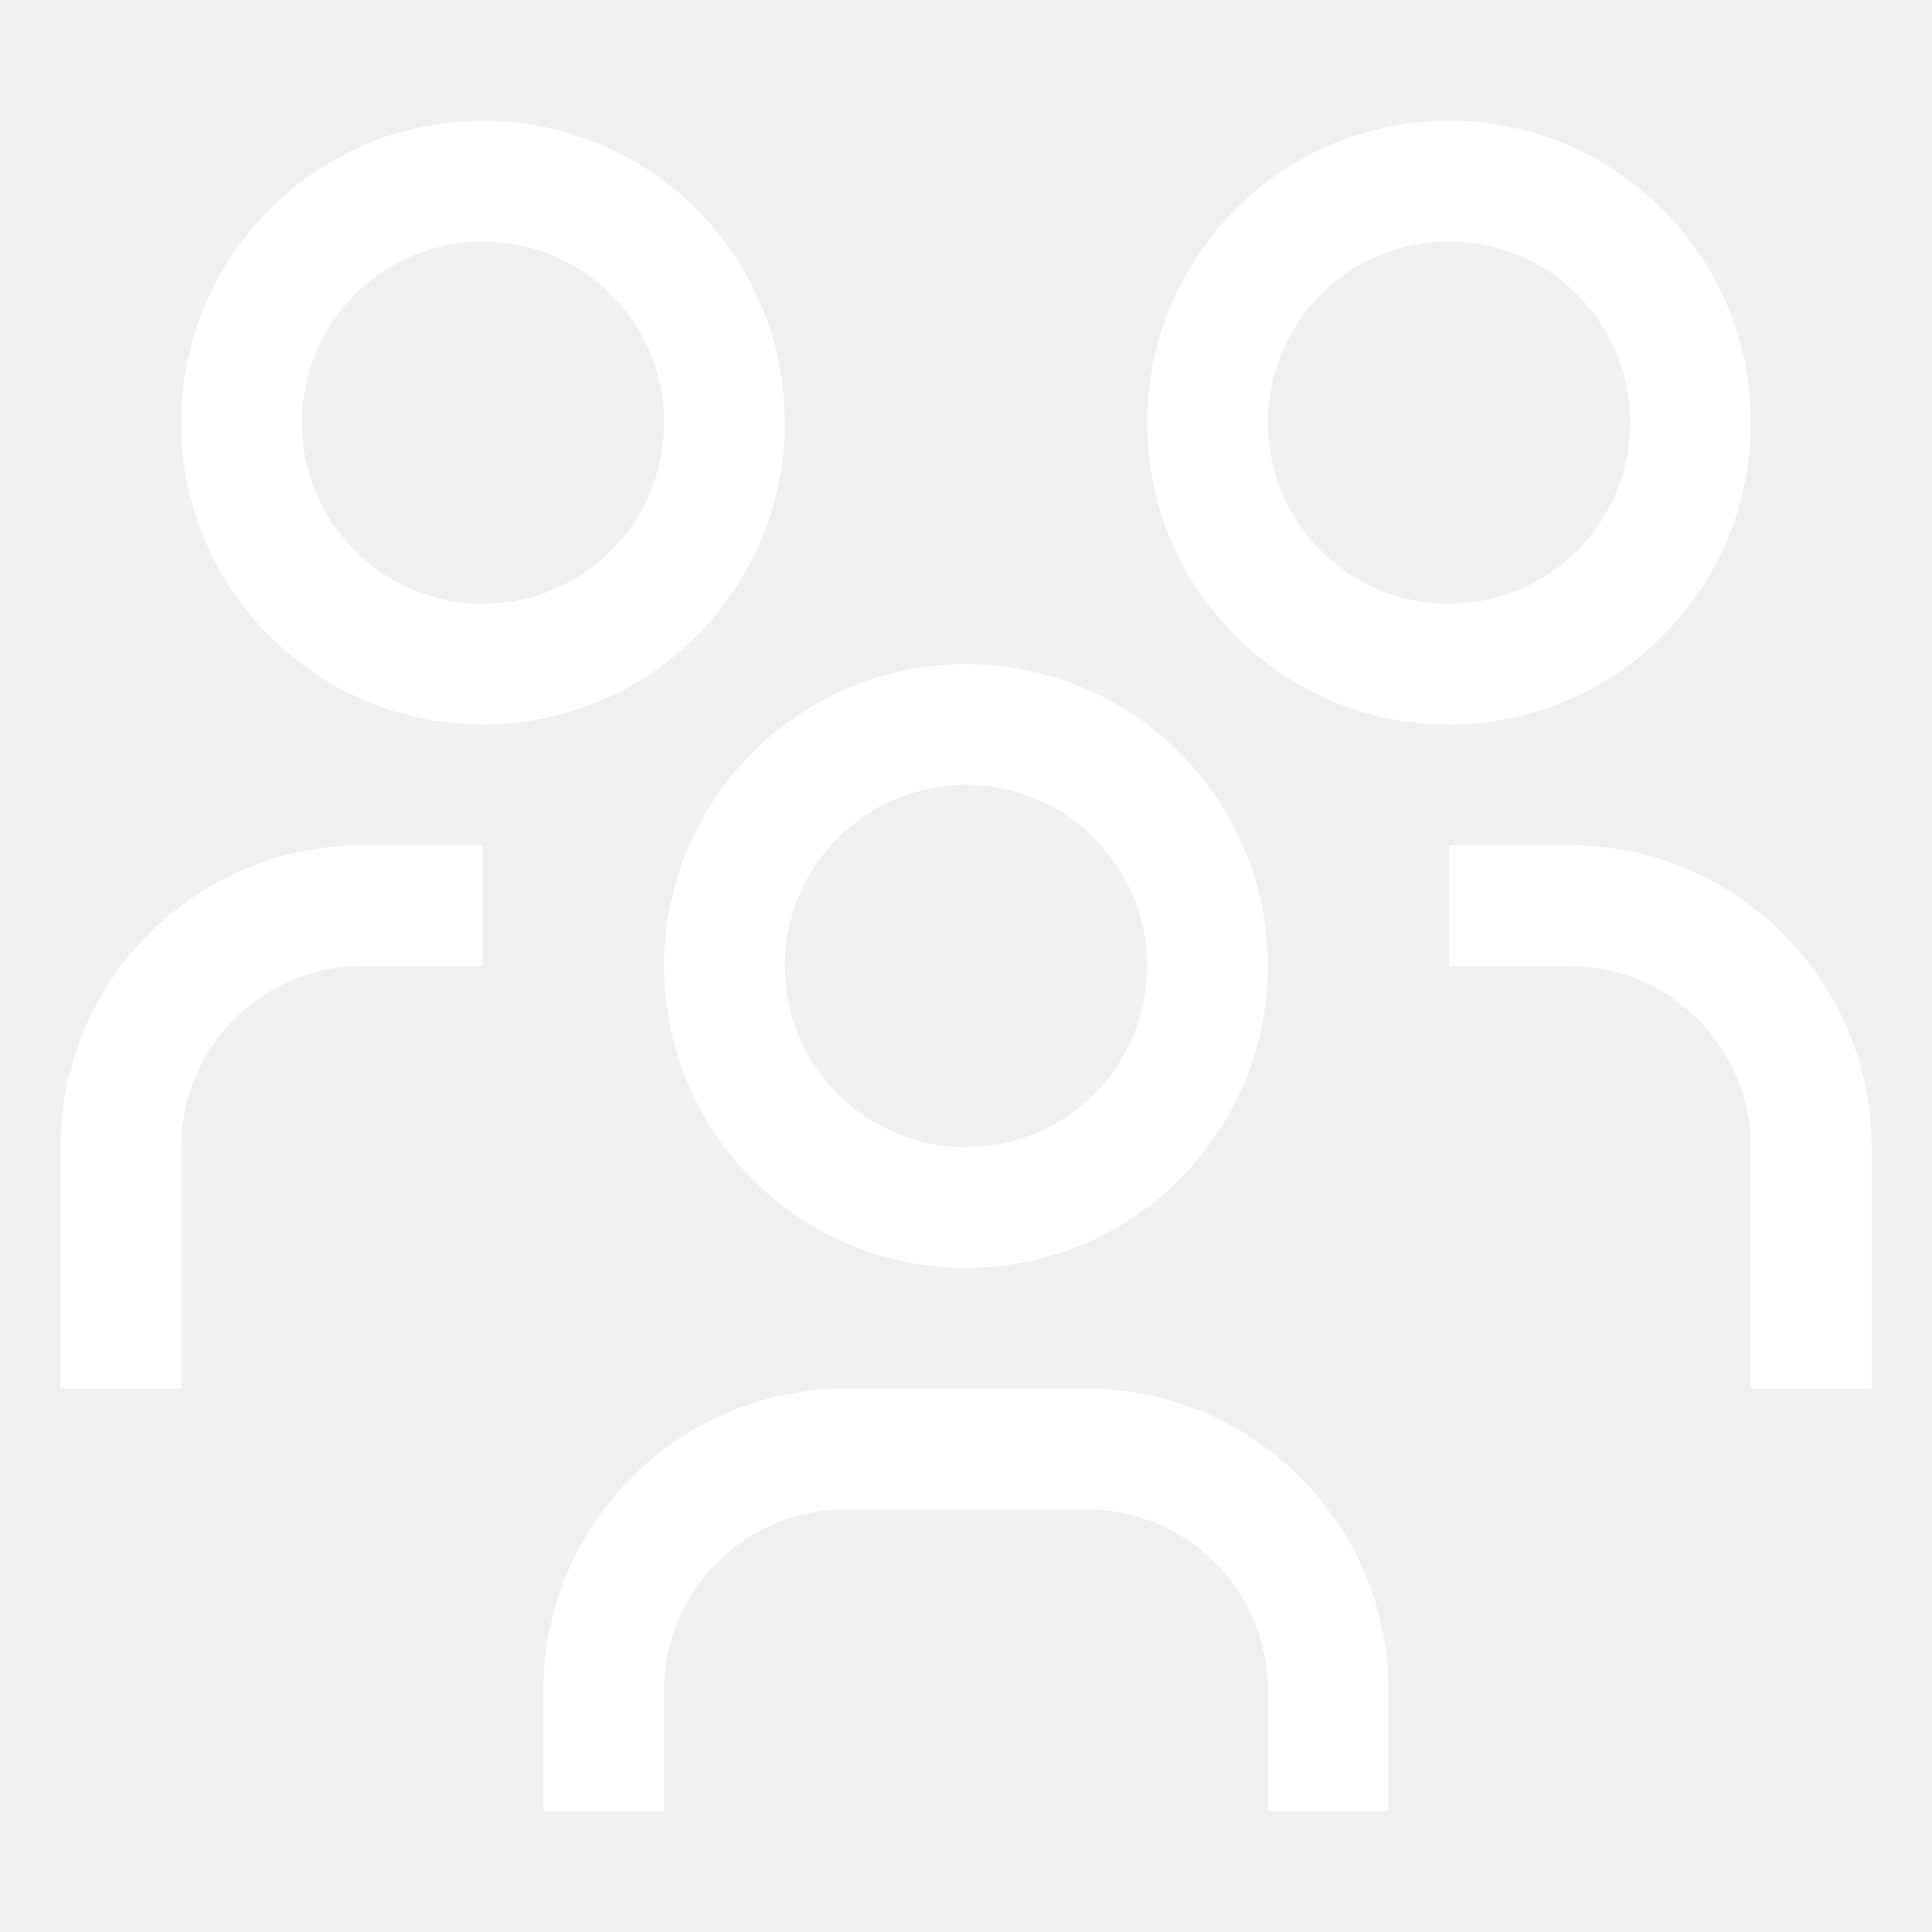
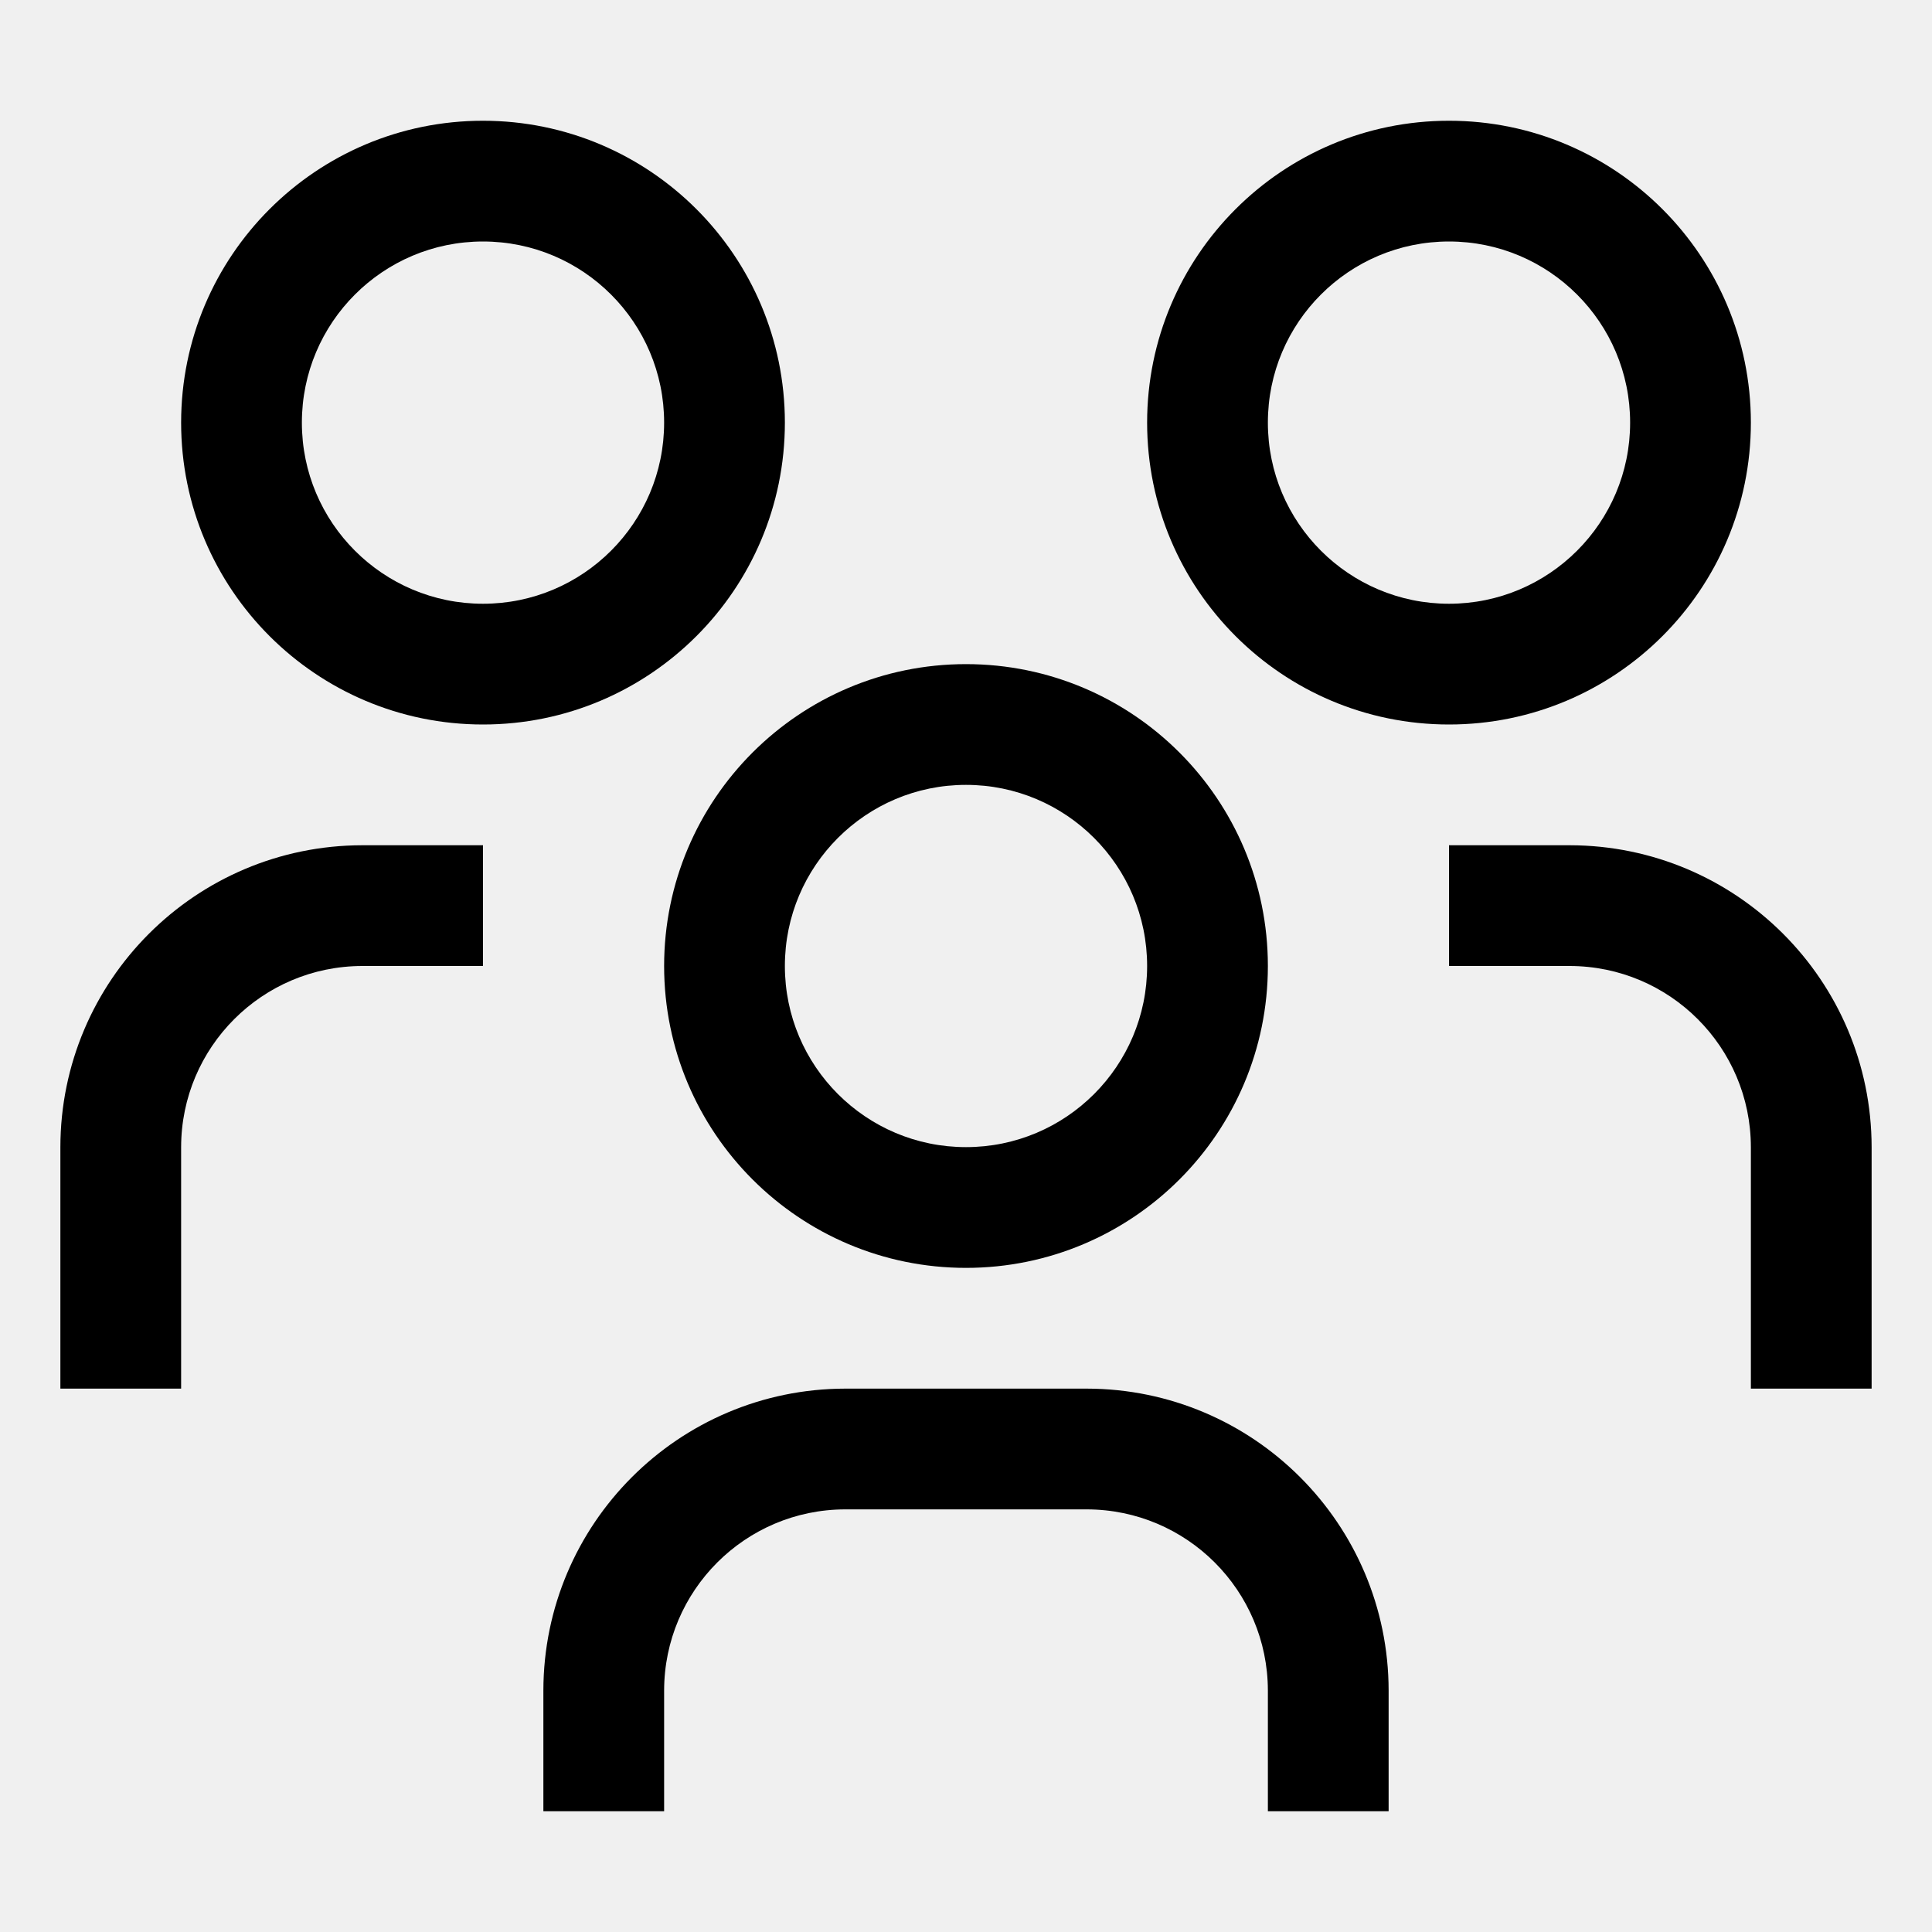
<svg xmlns="http://www.w3.org/2000/svg" id="utilisateurs" viewBox="0 0 16 16" height="16" width="16">
-   <path d="M13 7h-1v1h1a1.502 1.502 0 0 1 1.5 1.5v2h1v-2a2.503 2.503 0 0 0 -2.5 -2.5Z" fill="#ffffff" stroke-width="0.5" />
-   <path d="M12 2a1.5 1.5 0 1 1 -1.5 1.5 1.5 1.5 0 0 1 1.5 -1.5m0 -1a2.5 2.5 0 1 0 2.5 2.5 2.5 2.5 0 0 0 -2.5 -2.5Z" fill="#ffffff" stroke-width="0.5" />
-   <path d="M11.5 15h-1v-1a1.502 1.502 0 0 0 -1.5 -1.5h-2a1.502 1.502 0 0 0 -1.5 1.5v1H4.5v-1a2.503 2.503 0 0 1 2.5 -2.5h2a2.503 2.503 0 0 1 2.5 2.5Z" fill="#ffffff" stroke-width="0.5" />
-   <path d="M8 6.5a1.5 1.5 0 1 1 -1.5 1.5 1.5 1.5 0 0 1 1.5 -1.5m0 -1a2.5 2.5 0 1 0 2.5 2.5 2.5 2.5 0 0 0 -2.5 -2.5Z" fill="#ffffff" stroke-width="0.5" />
-   <path d="M4 7H3a2.503 2.503 0 0 0 -2.5 2.5v2h1v-2a1.502 1.502 0 0 1 1.5 -1.5h1Z" fill="#ffffff" stroke-width="0.5" />
-   <path d="M4 2a1.5 1.5 0 1 1 -1.5 1.5 1.5 1.5 0 0 1 1.5 -1.5m0 -1a2.5 2.5 0 1 0 2.5 2.5 2.5 2.5 0 0 0 -2.5 -2.5Z" fill="#ffffff" stroke-width="0.5" />
+   <path d="M13 7h-1v1h1a1.502 1.502 0 0 1 1.5 1.5v2h1v-2a2.503 2.503 0 0 0 -2.5 -2.5Z" fill="#000000" stroke-width="0.5" />
+   <path d="M12 2a1.5 1.5 0 1 1 -1.5 1.5 1.5 1.5 0 0 1 1.5 -1.5m0 -1a2.5 2.5 0 1 0 2.5 2.5 2.5 2.5 0 0 0 -2.5 -2.5Z" fill="#000000" stroke-width="0.5" />
+   <path d="M11.5 15h-1v-1a1.502 1.502 0 0 0 -1.5 -1.5h-2a1.502 1.502 0 0 0 -1.5 1.5v1H4.5v-1a2.503 2.503 0 0 1 2.5 -2.5h2a2.503 2.503 0 0 1 2.5 2.5Z" fill="#000000" stroke-width="0.5" />
+   <path d="M8 6.5a1.5 1.5 0 1 1 -1.5 1.5 1.5 1.5 0 0 1 1.5 -1.5m0 -1a2.5 2.5 0 1 0 2.5 2.5 2.5 2.5 0 0 0 -2.5 -2.5Z" fill="#000000" stroke-width="0.5" />
+   <path d="M4 7H3a2.503 2.503 0 0 0 -2.5 2.5v2h1v-2a1.502 1.502 0 0 1 1.5 -1.5h1Z" fill="#000000" stroke-width="0.5" />
+   <path d="M4 2a1.5 1.5 0 1 1 -1.5 1.5 1.5 1.5 0 0 1 1.5 -1.5m0 -1a2.5 2.5 0 1 0 2.5 2.5 2.5 2.5 0 0 0 -2.5 -2.5Z" fill="#000000" stroke-width="0.5" />
  <path id="_Transparent_Rectangle_" d="M0 0h16v16H0Z" fill="none" stroke-width="0.5" />
</svg>
